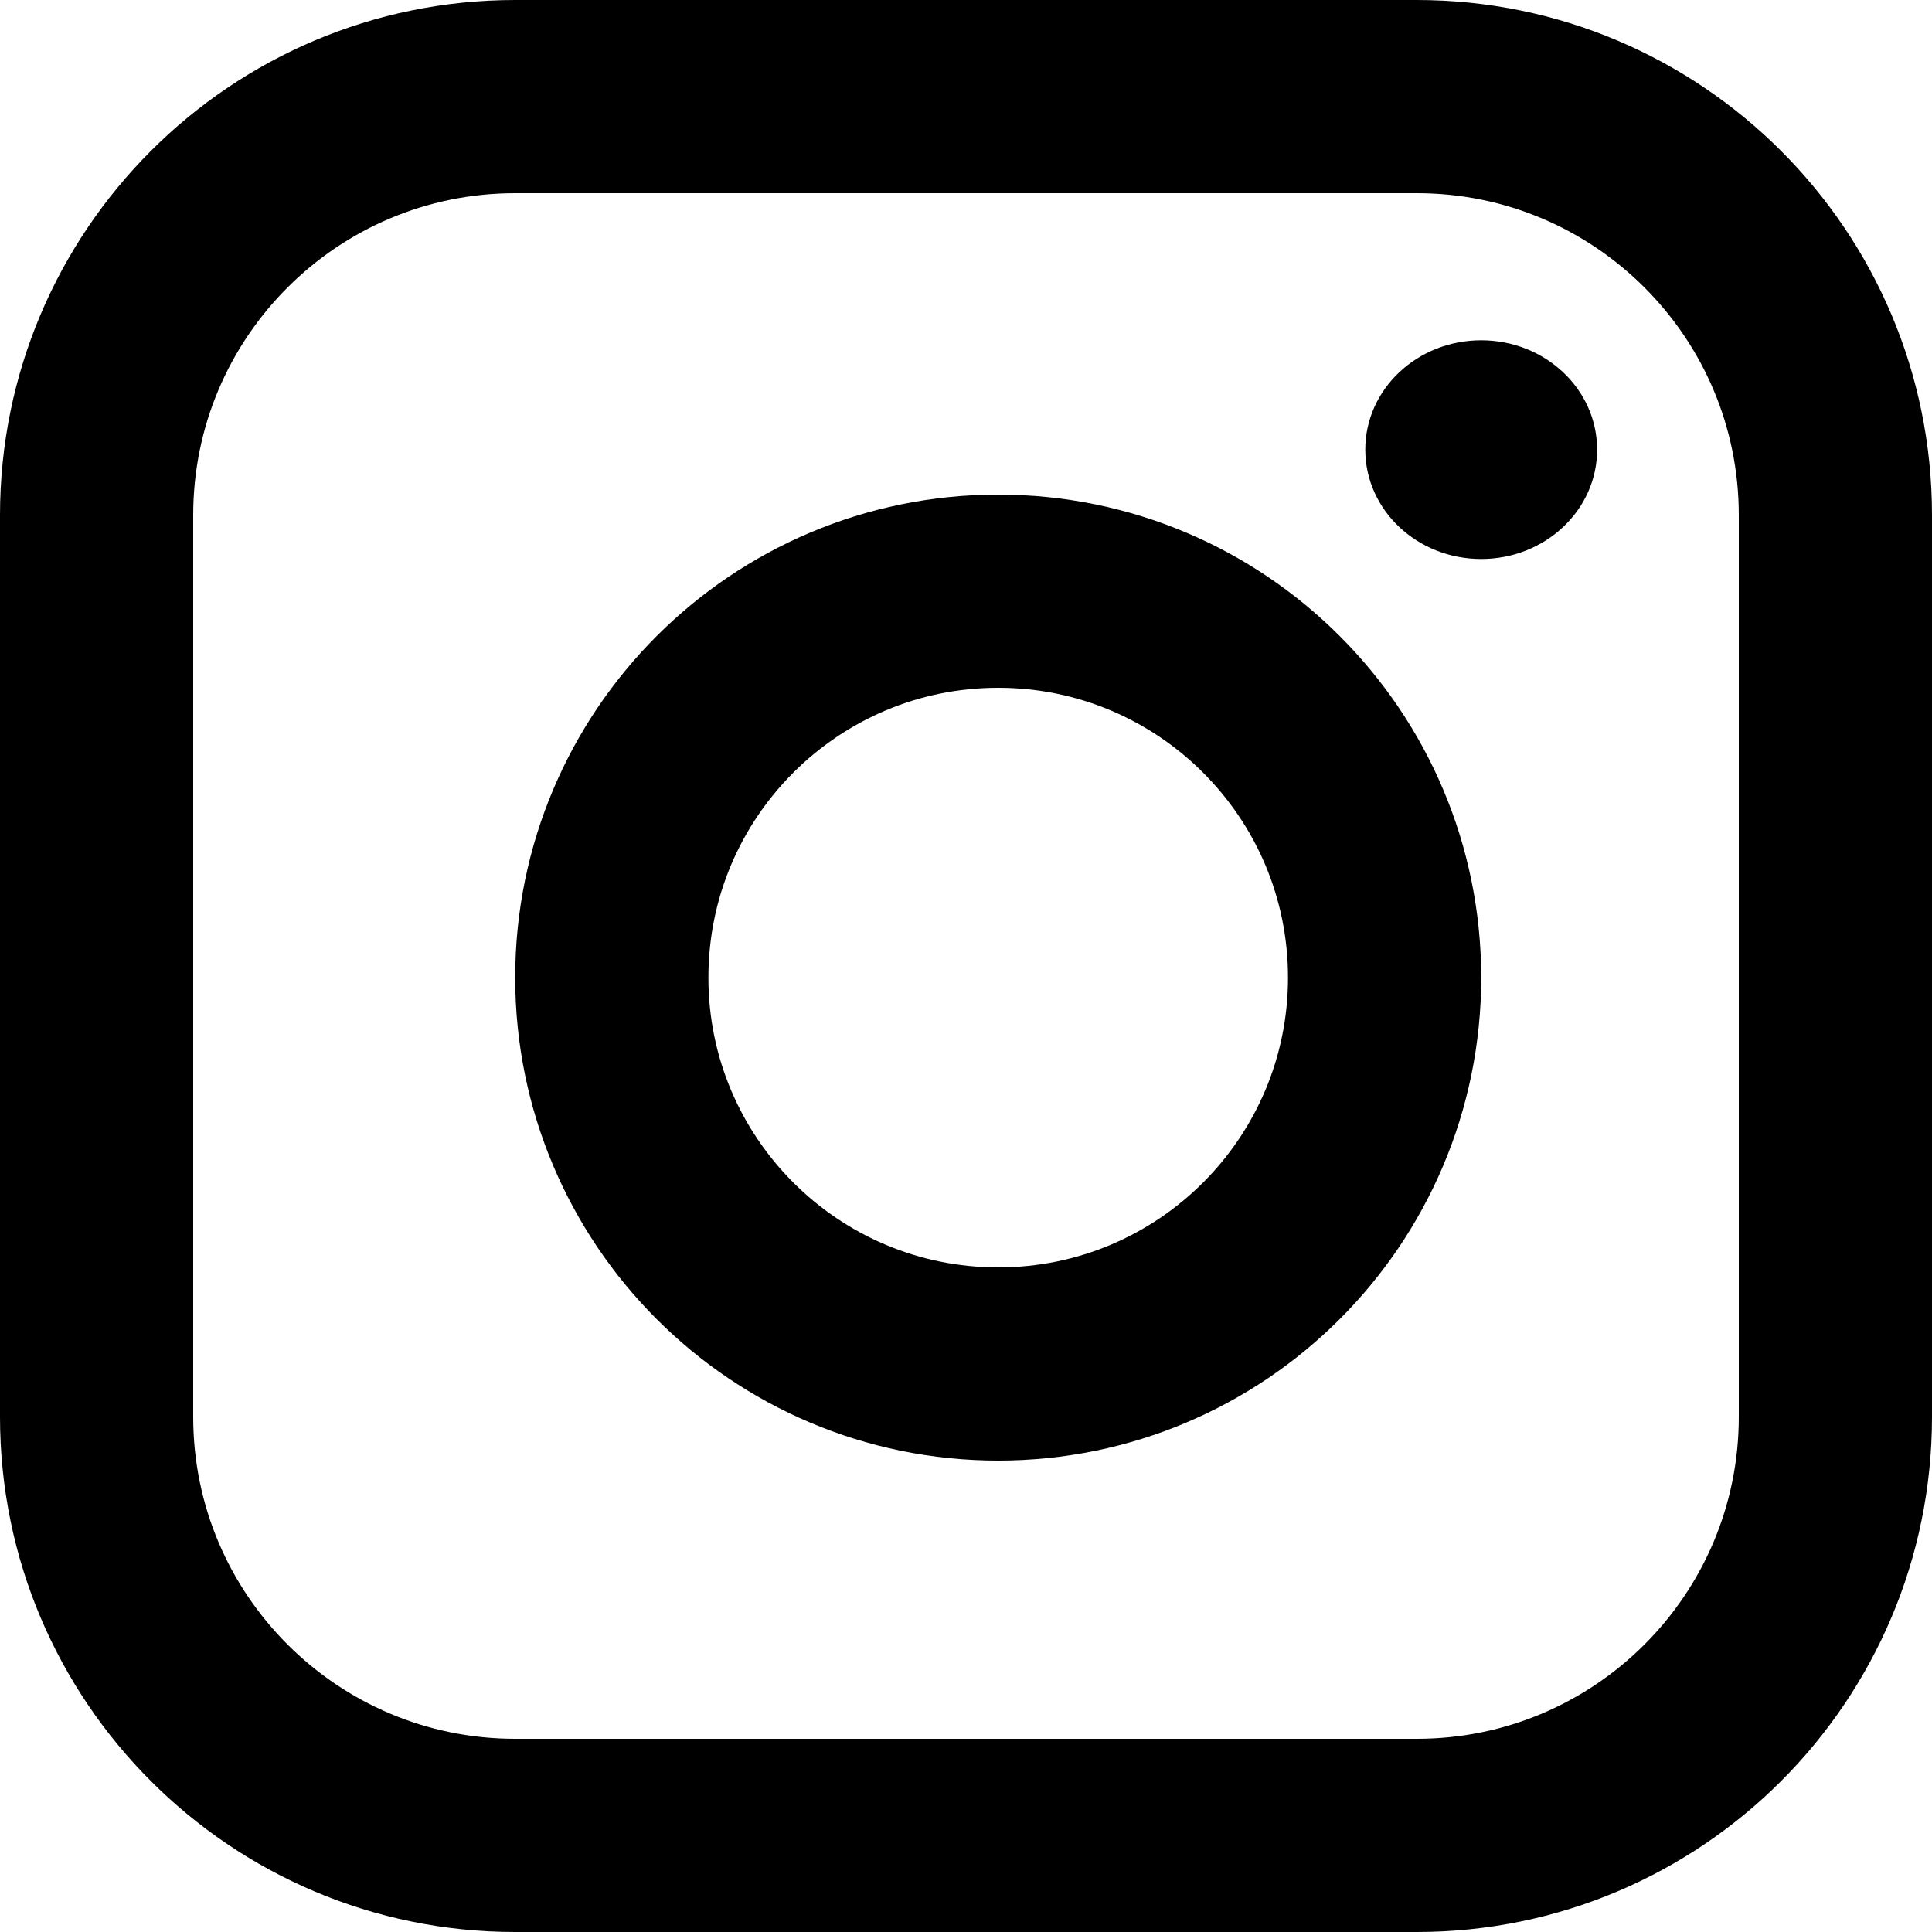
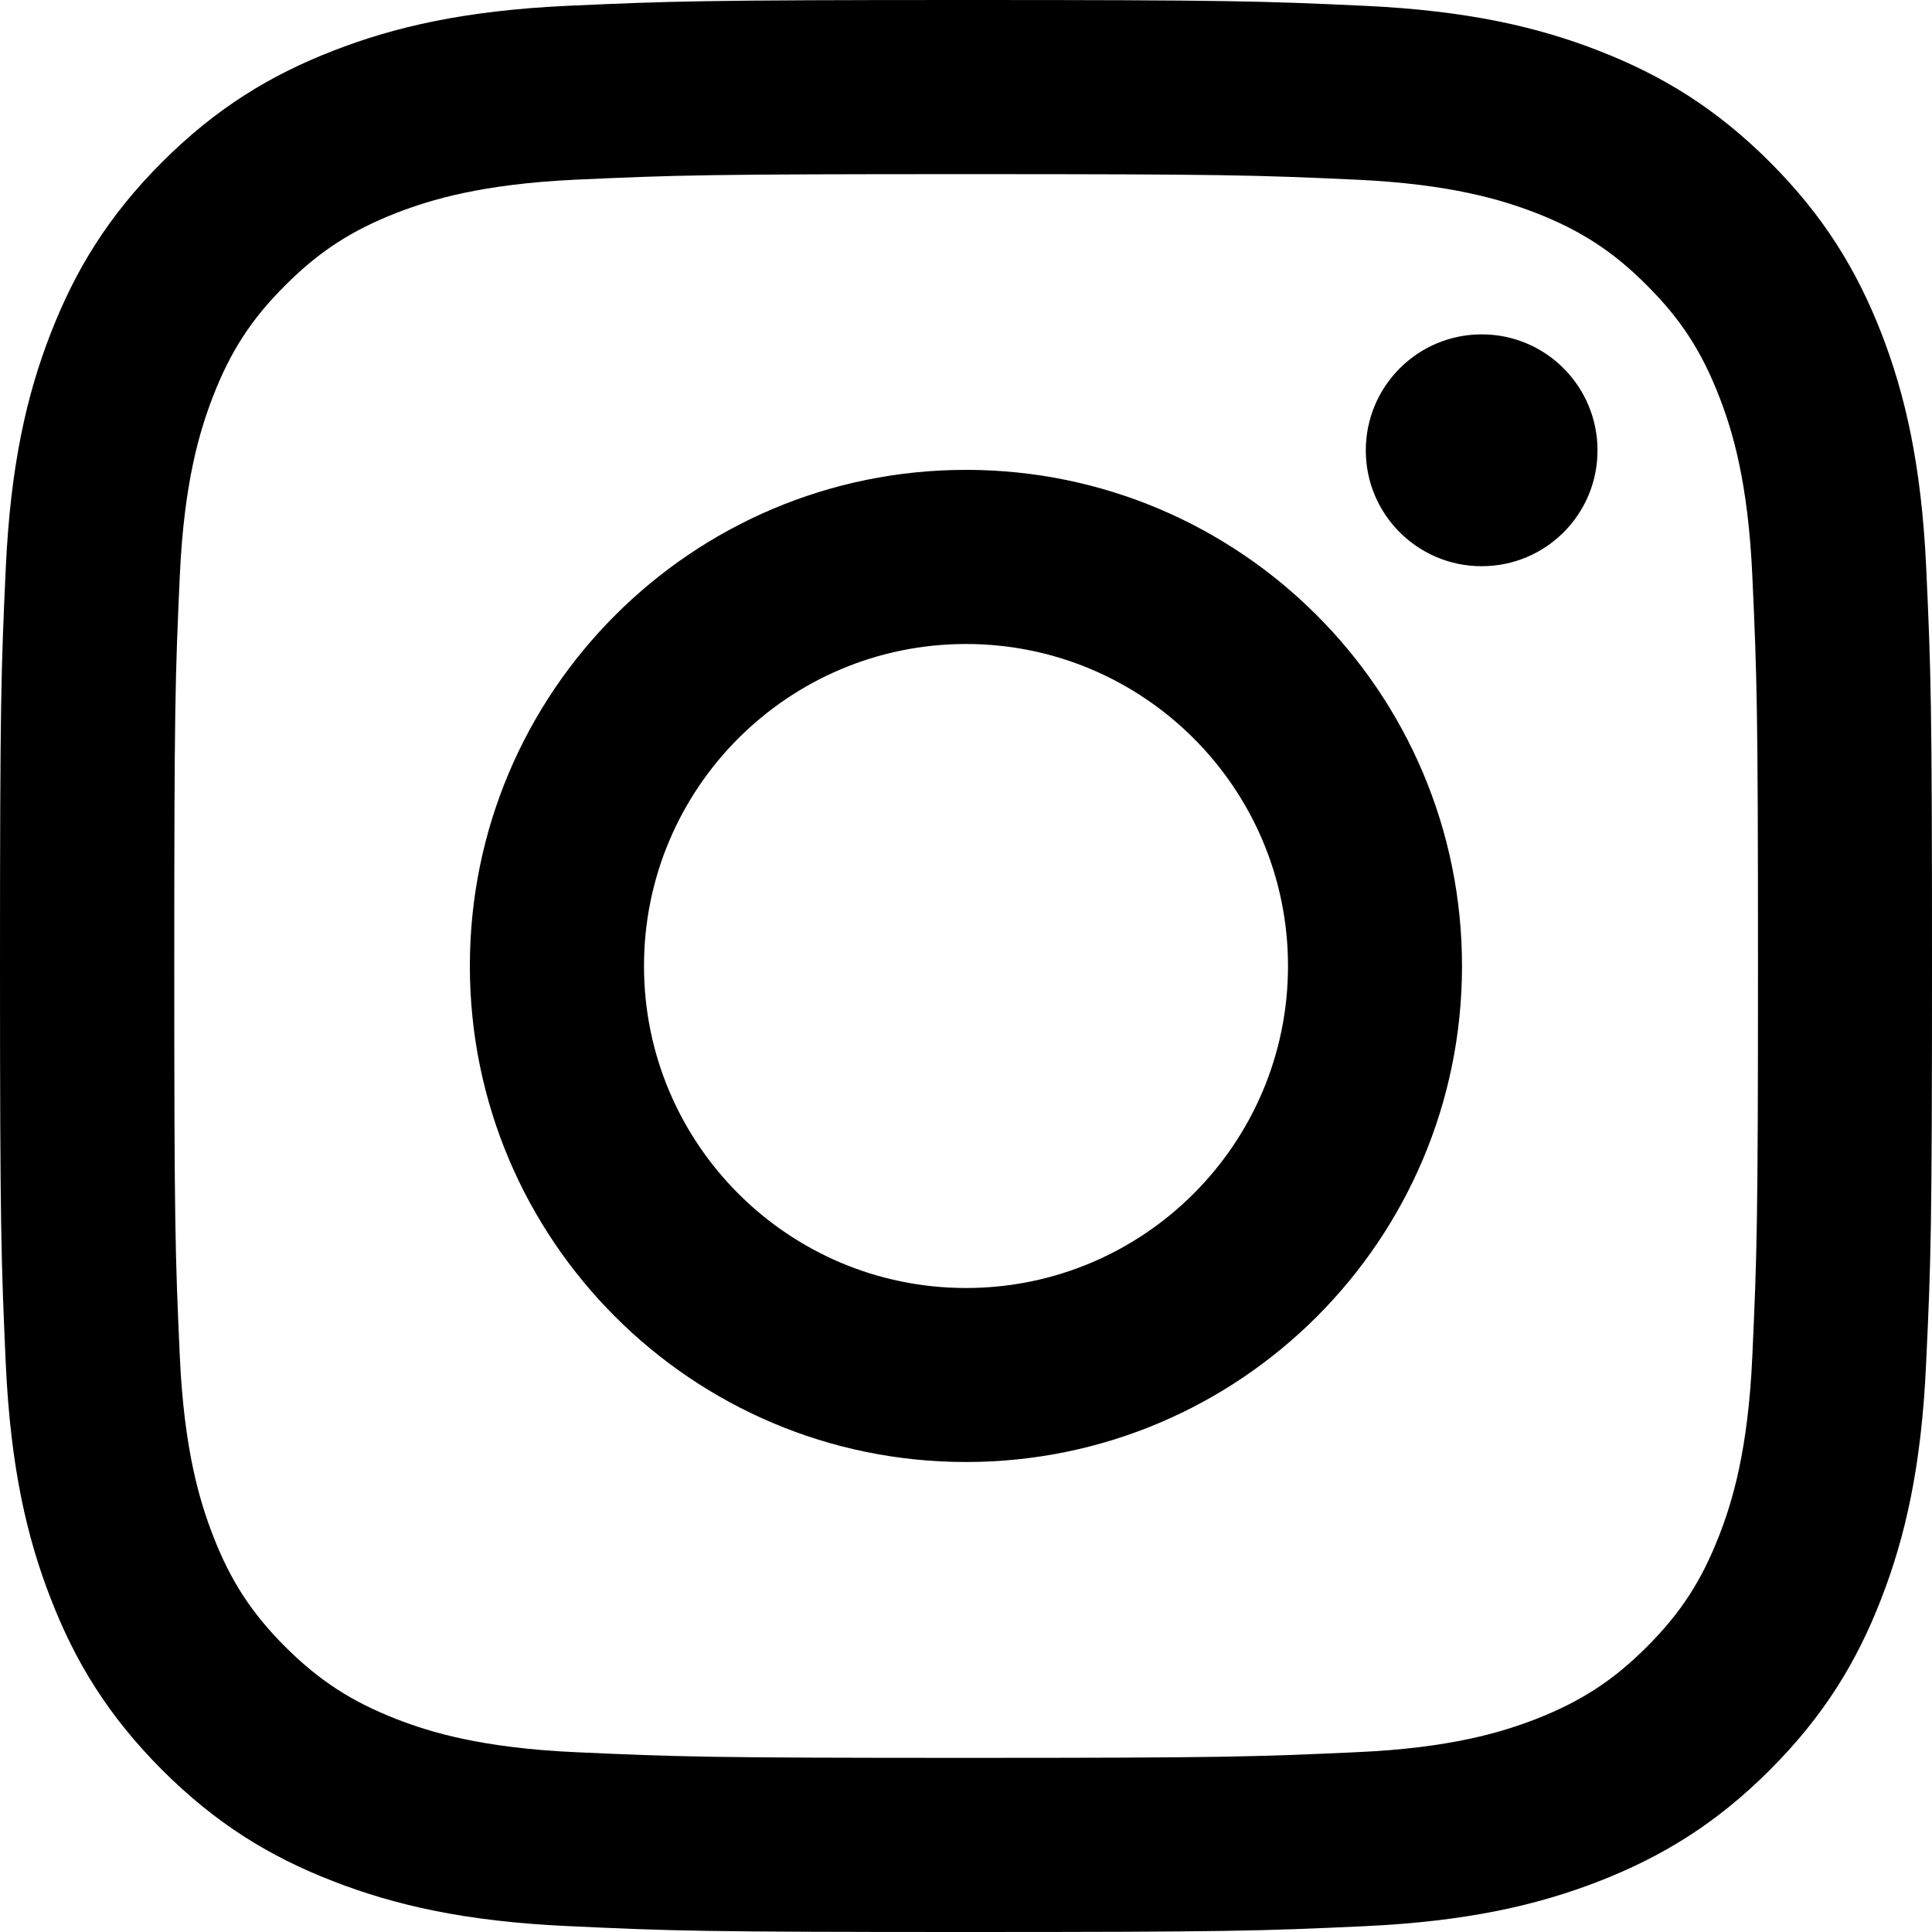
<svg xmlns="http://www.w3.org/2000/svg" width="15" height="15" viewBox="0 0 15 15" fill="none">
-   <rect x="0.75" y="0.75" width="13.5" height="13.5" rx="3.25" stroke="black" stroke-width="1.5" />
-   <circle cx="7.75" cy="7.59" r="3" stroke="black" stroke-width="1.5" />
-   <path d="M12.4 3.491C12.4 3.96 11.997 4.34 11.5 4.34C11.003 4.34 10.6 3.96 10.6 3.491C10.6 3.022 11.003 2.642 11.5 2.642C11.997 2.642 12.4 3.022 12.4 3.491Z" fill="black" />
+   <path d="M14.955 4.408C14.918 3.61 14.792 3.064 14.607 2.587C14.415 2.095 14.159 1.676 13.742 1.259C13.325 0.842 12.906 0.586 12.413 0.394C11.936 0.208 11.39 0.082 10.592 0.045C9.793 0.008 9.537 0 7.5 0C5.463 0 5.207 0.009 4.408 0.045C3.61 0.082 3.064 0.208 2.587 0.394C2.095 0.585 1.676 0.842 1.259 1.258C0.842 1.675 0.586 2.094 0.394 2.587C0.208 3.064 0.082 3.61 0.045 4.407C0.008 5.207 0 5.463 0 7.5C0 9.537 0.009 9.793 0.045 10.592C0.082 11.39 0.208 11.935 0.394 12.412C0.585 12.905 0.842 13.324 1.258 13.741C1.675 14.158 2.094 14.415 2.587 14.606C3.064 14.791 3.61 14.918 4.407 14.954C5.207 14.992 5.463 15 7.5 15C9.537 15 9.793 14.992 10.592 14.955C11.39 14.918 11.935 14.792 12.412 14.607C12.905 14.415 13.324 14.159 13.741 13.742C14.158 13.325 14.415 12.906 14.606 12.413C14.791 11.936 14.918 11.39 14.954 10.592C14.992 9.793 15 9.537 15 7.5C15 5.463 14.992 5.207 14.955 4.408ZM13.605 10.53C13.572 11.261 13.45 11.659 13.347 11.923C13.211 12.273 13.049 12.523 12.786 12.786C12.524 13.048 12.274 13.21 11.924 13.347C11.659 13.449 11.262 13.572 10.531 13.604C9.741 13.64 9.503 13.648 7.5 13.648C5.498 13.648 5.261 13.64 4.47 13.604C3.739 13.571 3.341 13.449 3.078 13.347C2.728 13.21 2.478 13.048 2.215 12.786C1.952 12.523 1.79 12.273 1.654 11.923C1.552 11.659 1.429 11.261 1.396 10.53C1.36 9.739 1.353 9.502 1.353 7.5C1.353 5.497 1.36 5.26 1.396 4.47C1.429 3.739 1.552 3.341 1.654 3.077C1.79 2.727 1.952 2.477 2.215 2.215C2.478 1.952 2.728 1.79 3.078 1.653C3.342 1.551 3.739 1.429 4.47 1.395C5.261 1.359 5.498 1.352 7.5 1.352C9.503 1.352 9.741 1.359 10.531 1.395C11.262 1.429 11.659 1.551 11.924 1.653C12.274 1.79 12.524 1.952 12.786 2.215C13.049 2.477 13.211 2.727 13.347 3.077C13.45 3.341 13.572 3.739 13.605 4.47C13.641 5.261 13.649 5.497 13.649 7.5C13.649 9.502 13.641 9.74 13.605 10.53ZM7.5 3.648C5.373 3.648 3.648 5.373 3.648 7.5C3.648 9.627 5.373 11.351 7.5 11.351C9.627 11.351 11.351 9.627 11.351 7.5C11.351 5.373 9.627 3.648 7.5 3.648ZM7.5 10C6.12 10 5 8.88 5 7.5C5 6.12 6.12 5 7.5 5C8.88 5 10 6.12 10 7.5C10 8.88 8.88 10 7.5 10ZM11.504 2.596C11.007 2.596 10.604 2.999 10.604 3.497C10.604 3.994 11.007 4.396 11.504 4.396C12.001 4.396 12.403 3.994 12.403 3.497C12.403 2.999 12.001 2.596 11.504 2.596Z" fill="black" />
</svg>
